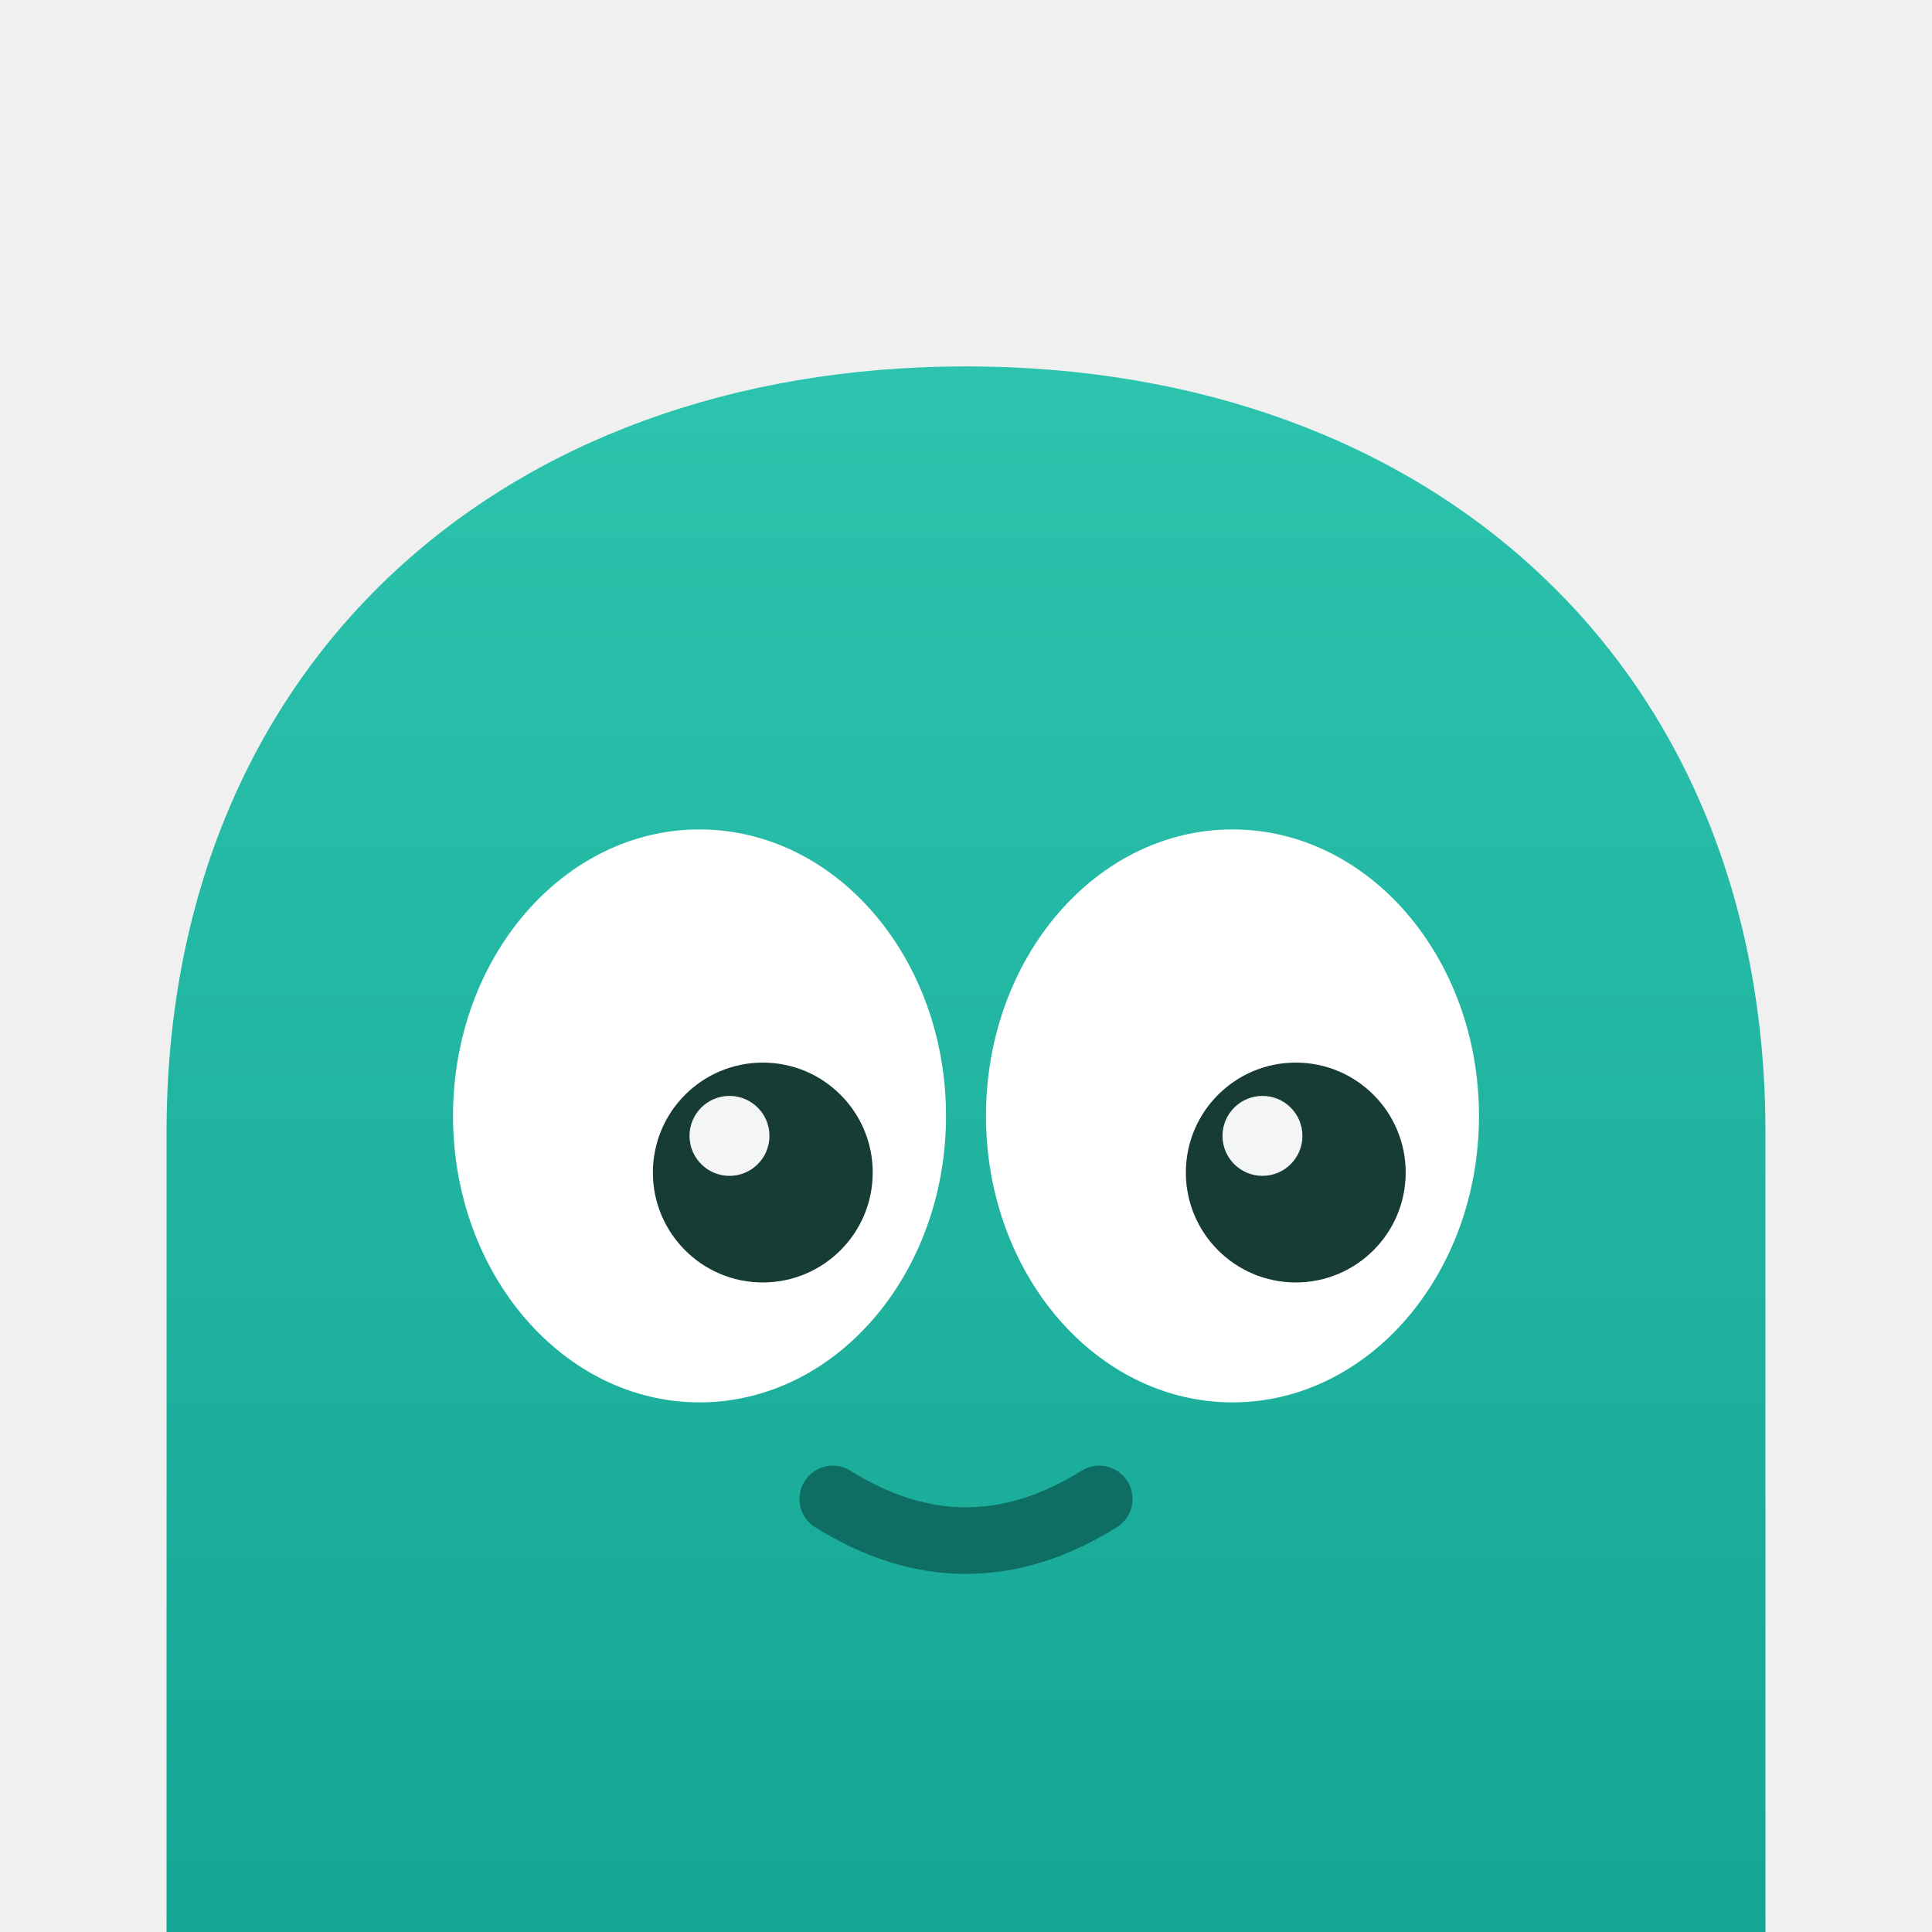
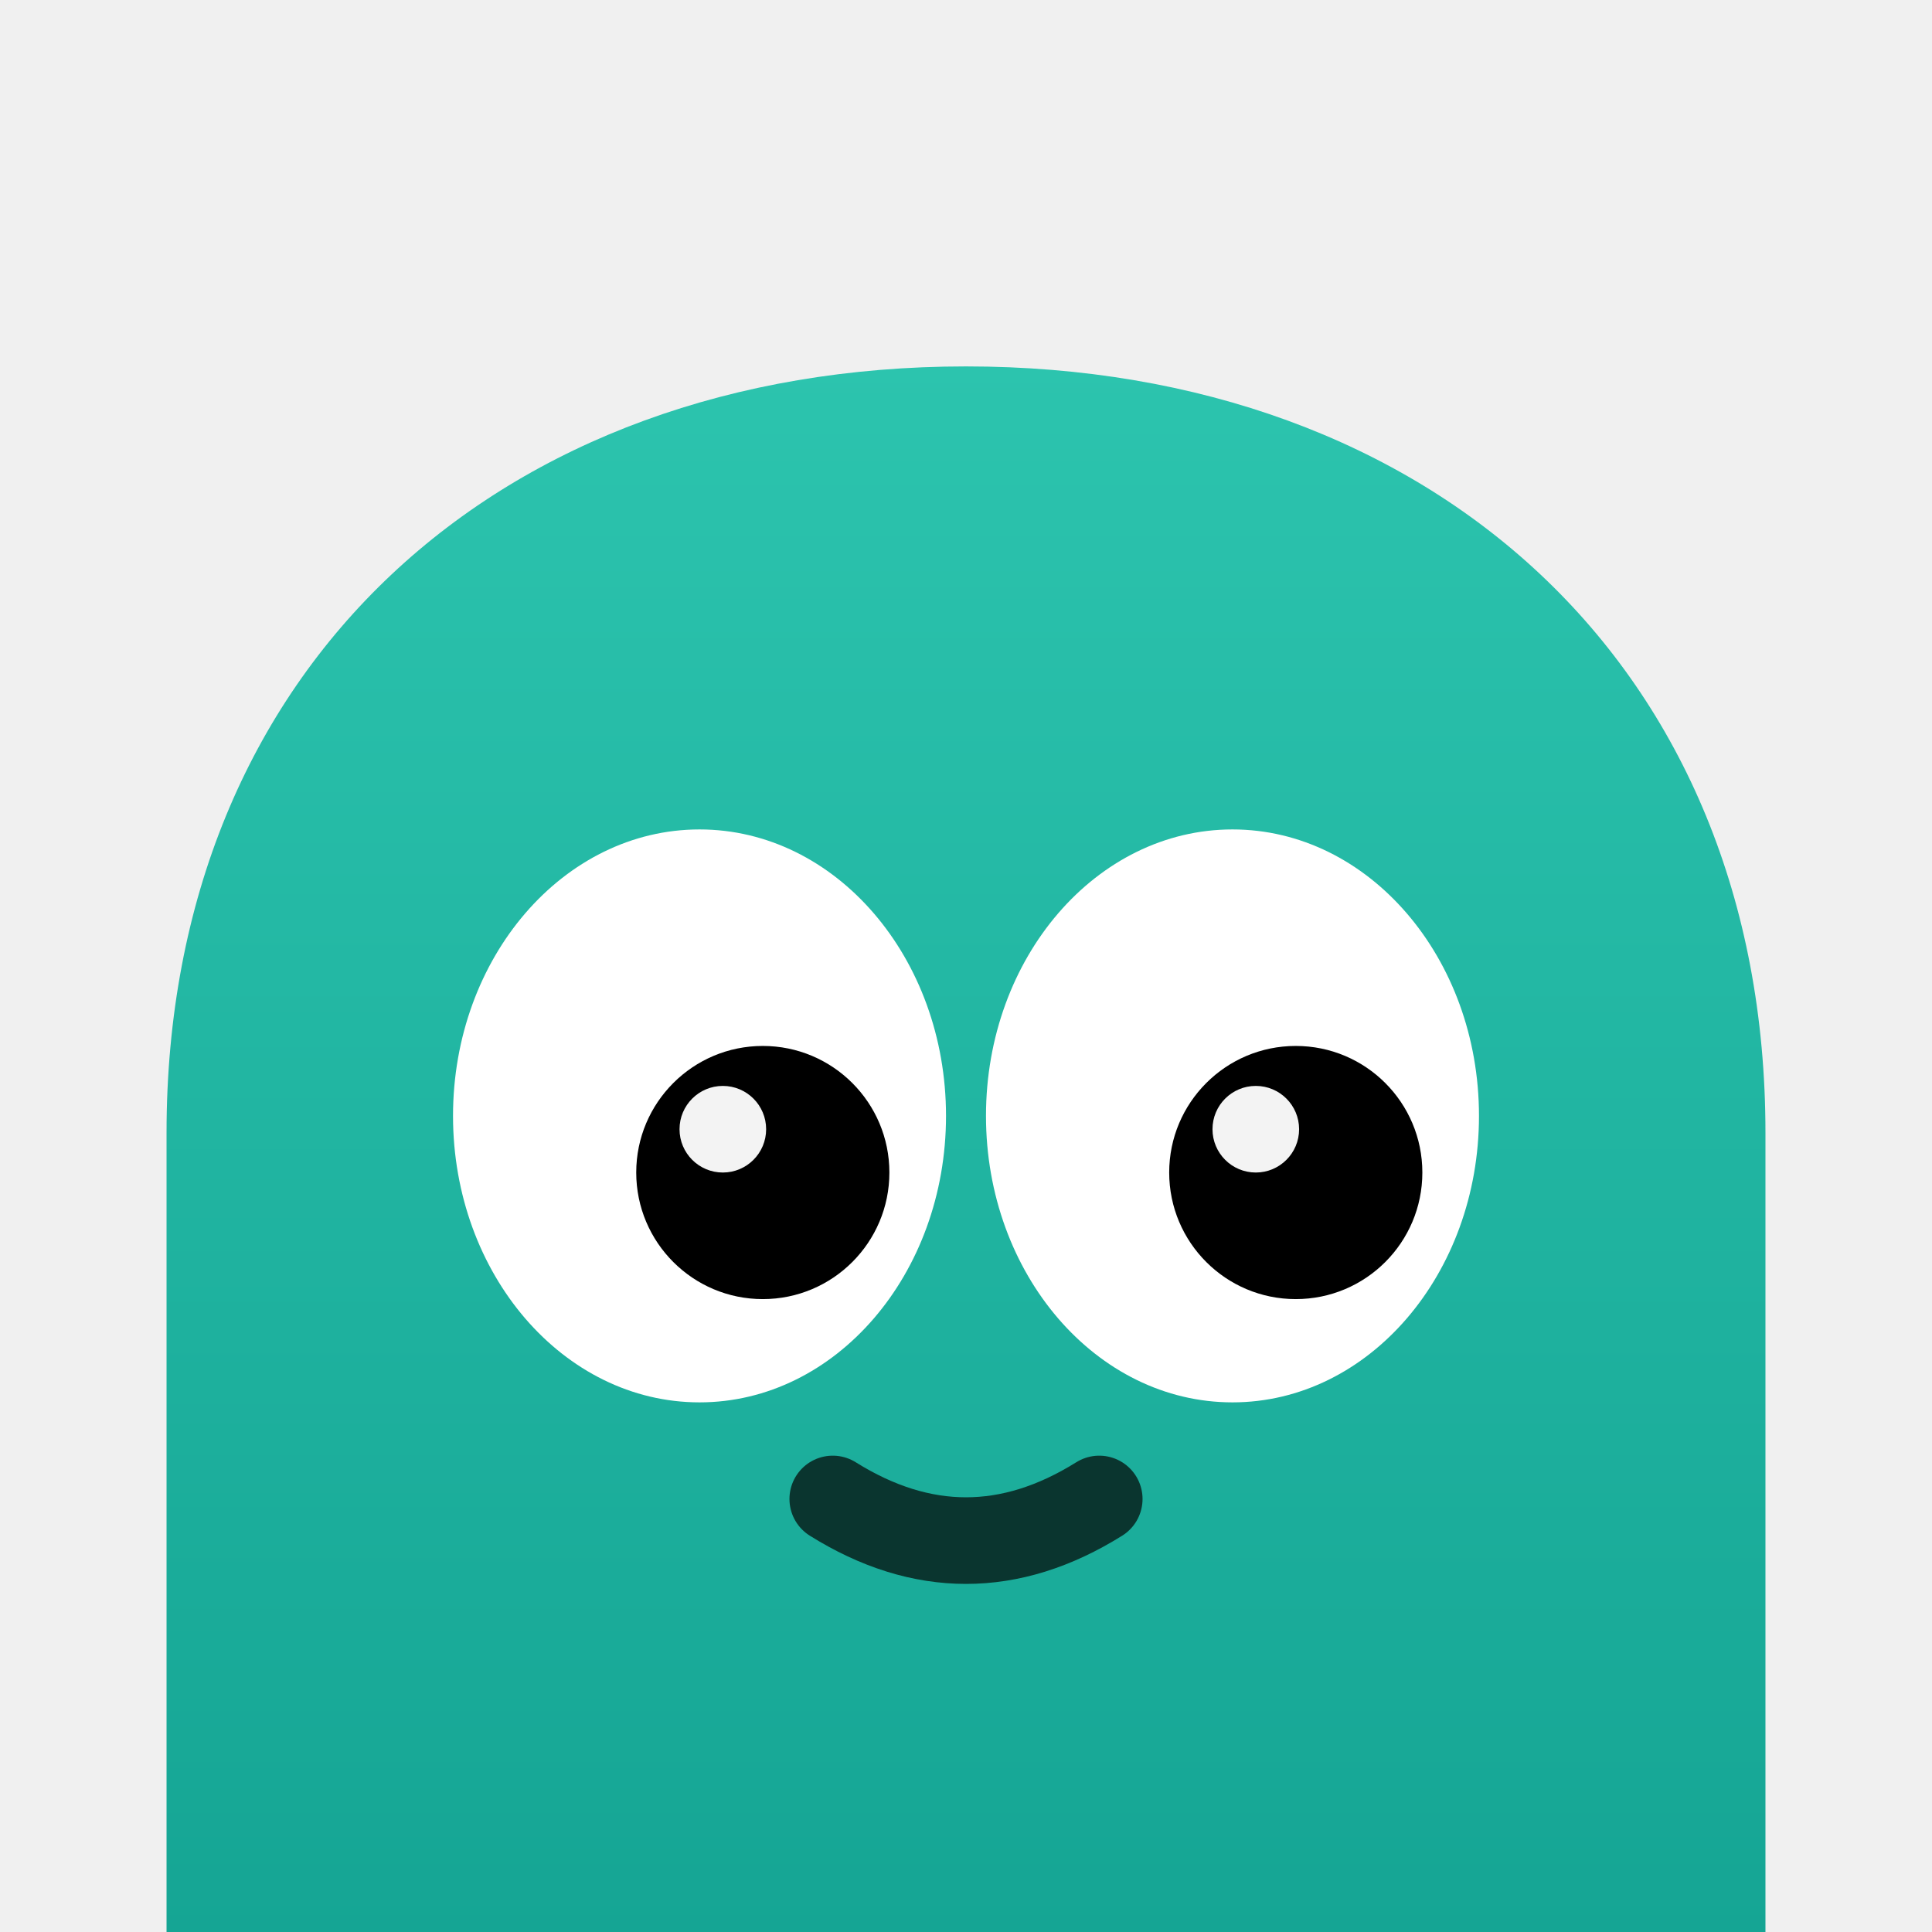
<svg xmlns="http://www.w3.org/2000/svg" viewBox="0 0 58 58">
  <defs>
    <linearGradient id="g" x1="0" y1="0" x2="0" y2="1">
      <stop offset="0" stop-color="#2cc4ae" />
      <stop offset="1" stop-color="#15a594" />
    </linearGradient>
  </defs>
  <g transform="translate(0,8)">
    <path d="M29 3 C43 3 53 12 53 26 L53 50 L5 50 L5 26 C5 12 15 3 29 3 Z" fill="url(#g)" />
    <ellipse cx="21" cy="25.5" rx="7.4" ry="8.6" fill="#fff" />
    <ellipse cx="37" cy="25.5" rx="7.4" ry="8.6" fill="#fff" />
-     <circle cx="22.9" cy="27.2" r="3.3" fill="#173b35" />
-     <circle cx="38.9" cy="27.2" r="3.3" fill="#173b35" />
-     <circle cx="21.9" cy="26.1" r="1.2" fill="#fff" opacity=".95" />
-     <circle cx="37.9" cy="26.1" r="1.2" fill="#fff" opacity=".95" />
-     <path d="M25 37 Q29 39.5 33 37" stroke="#0e6e63" stroke-width="2" fill="none" stroke-linecap="round" />
+     <circle cx="22.9" cy="27.2" r="3.8" fill="#000" />
+     <circle cx="38.9" cy="27.2" r="3.8" fill="#000" />
+     <circle cx="21.7" cy="25.9" r="1.3" fill="#fff" opacity=".95" />
+     <circle cx="37.7" cy="25.9" r="1.3" fill="#fff" opacity=".95" />
+     <path d="M25 37 Q29 39.5 33 37" stroke="#0a352f" stroke-width="2.6" fill="none" stroke-linecap="round" />
  </g>
</svg>
